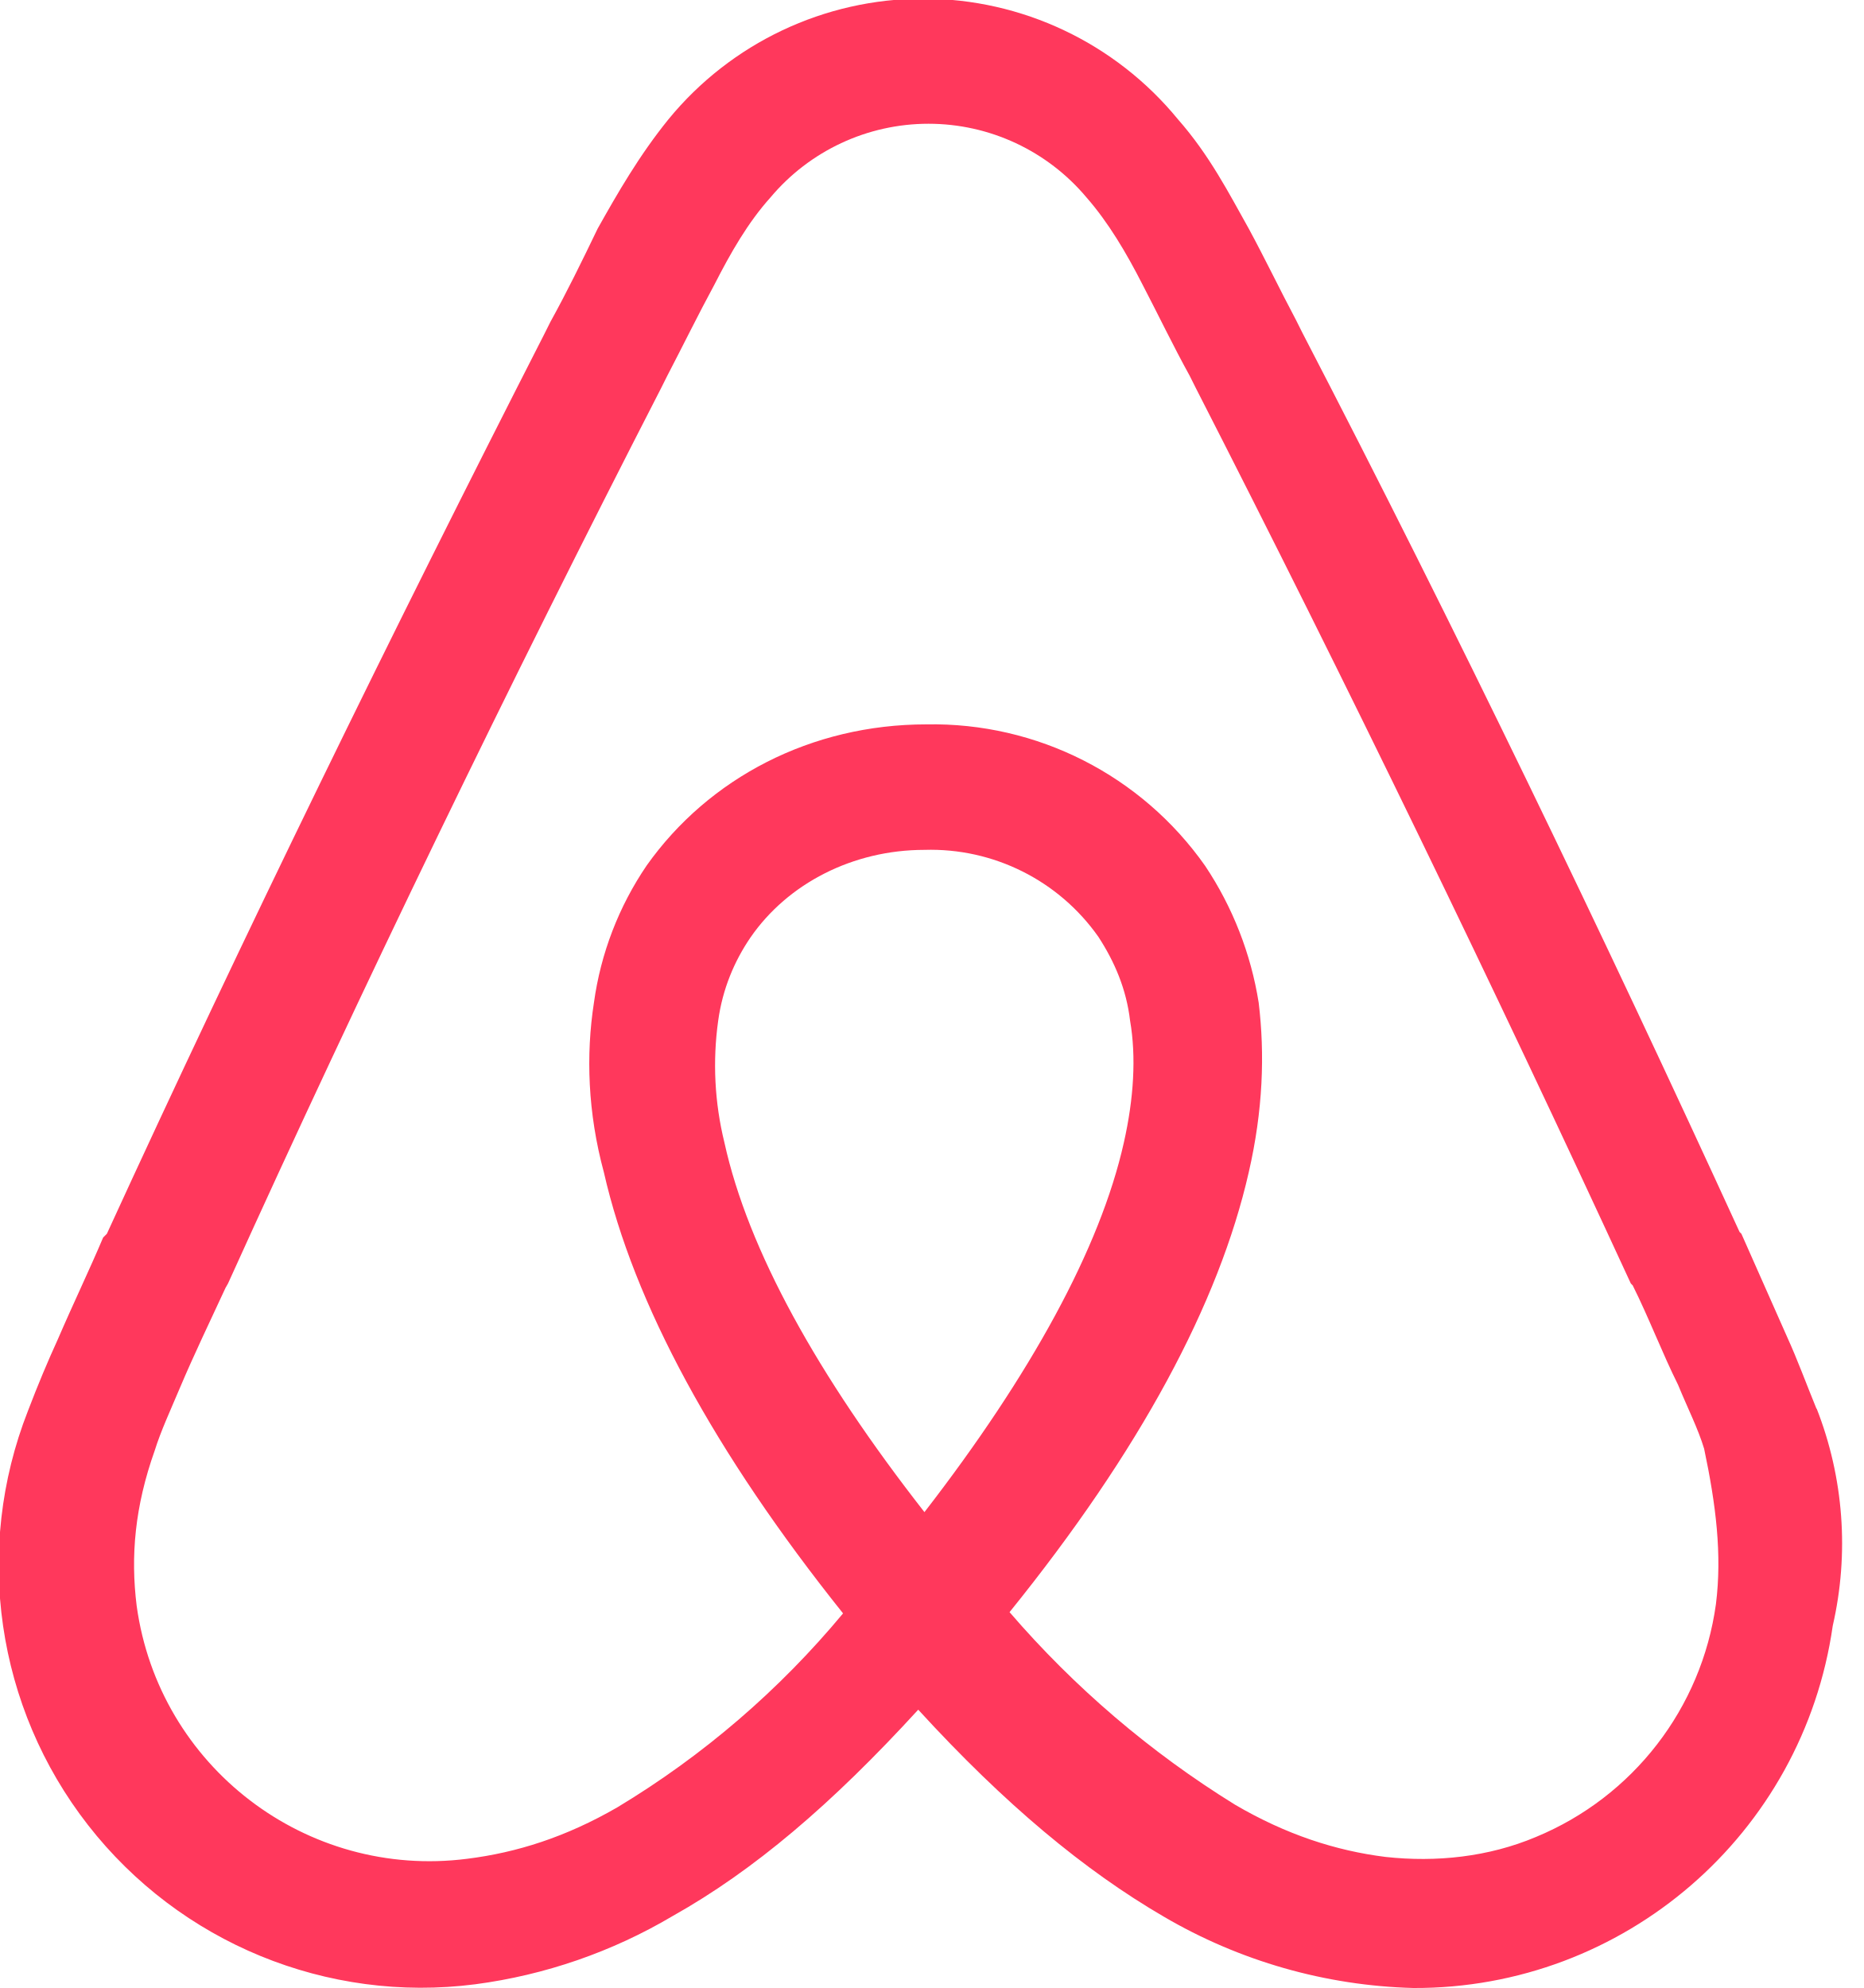
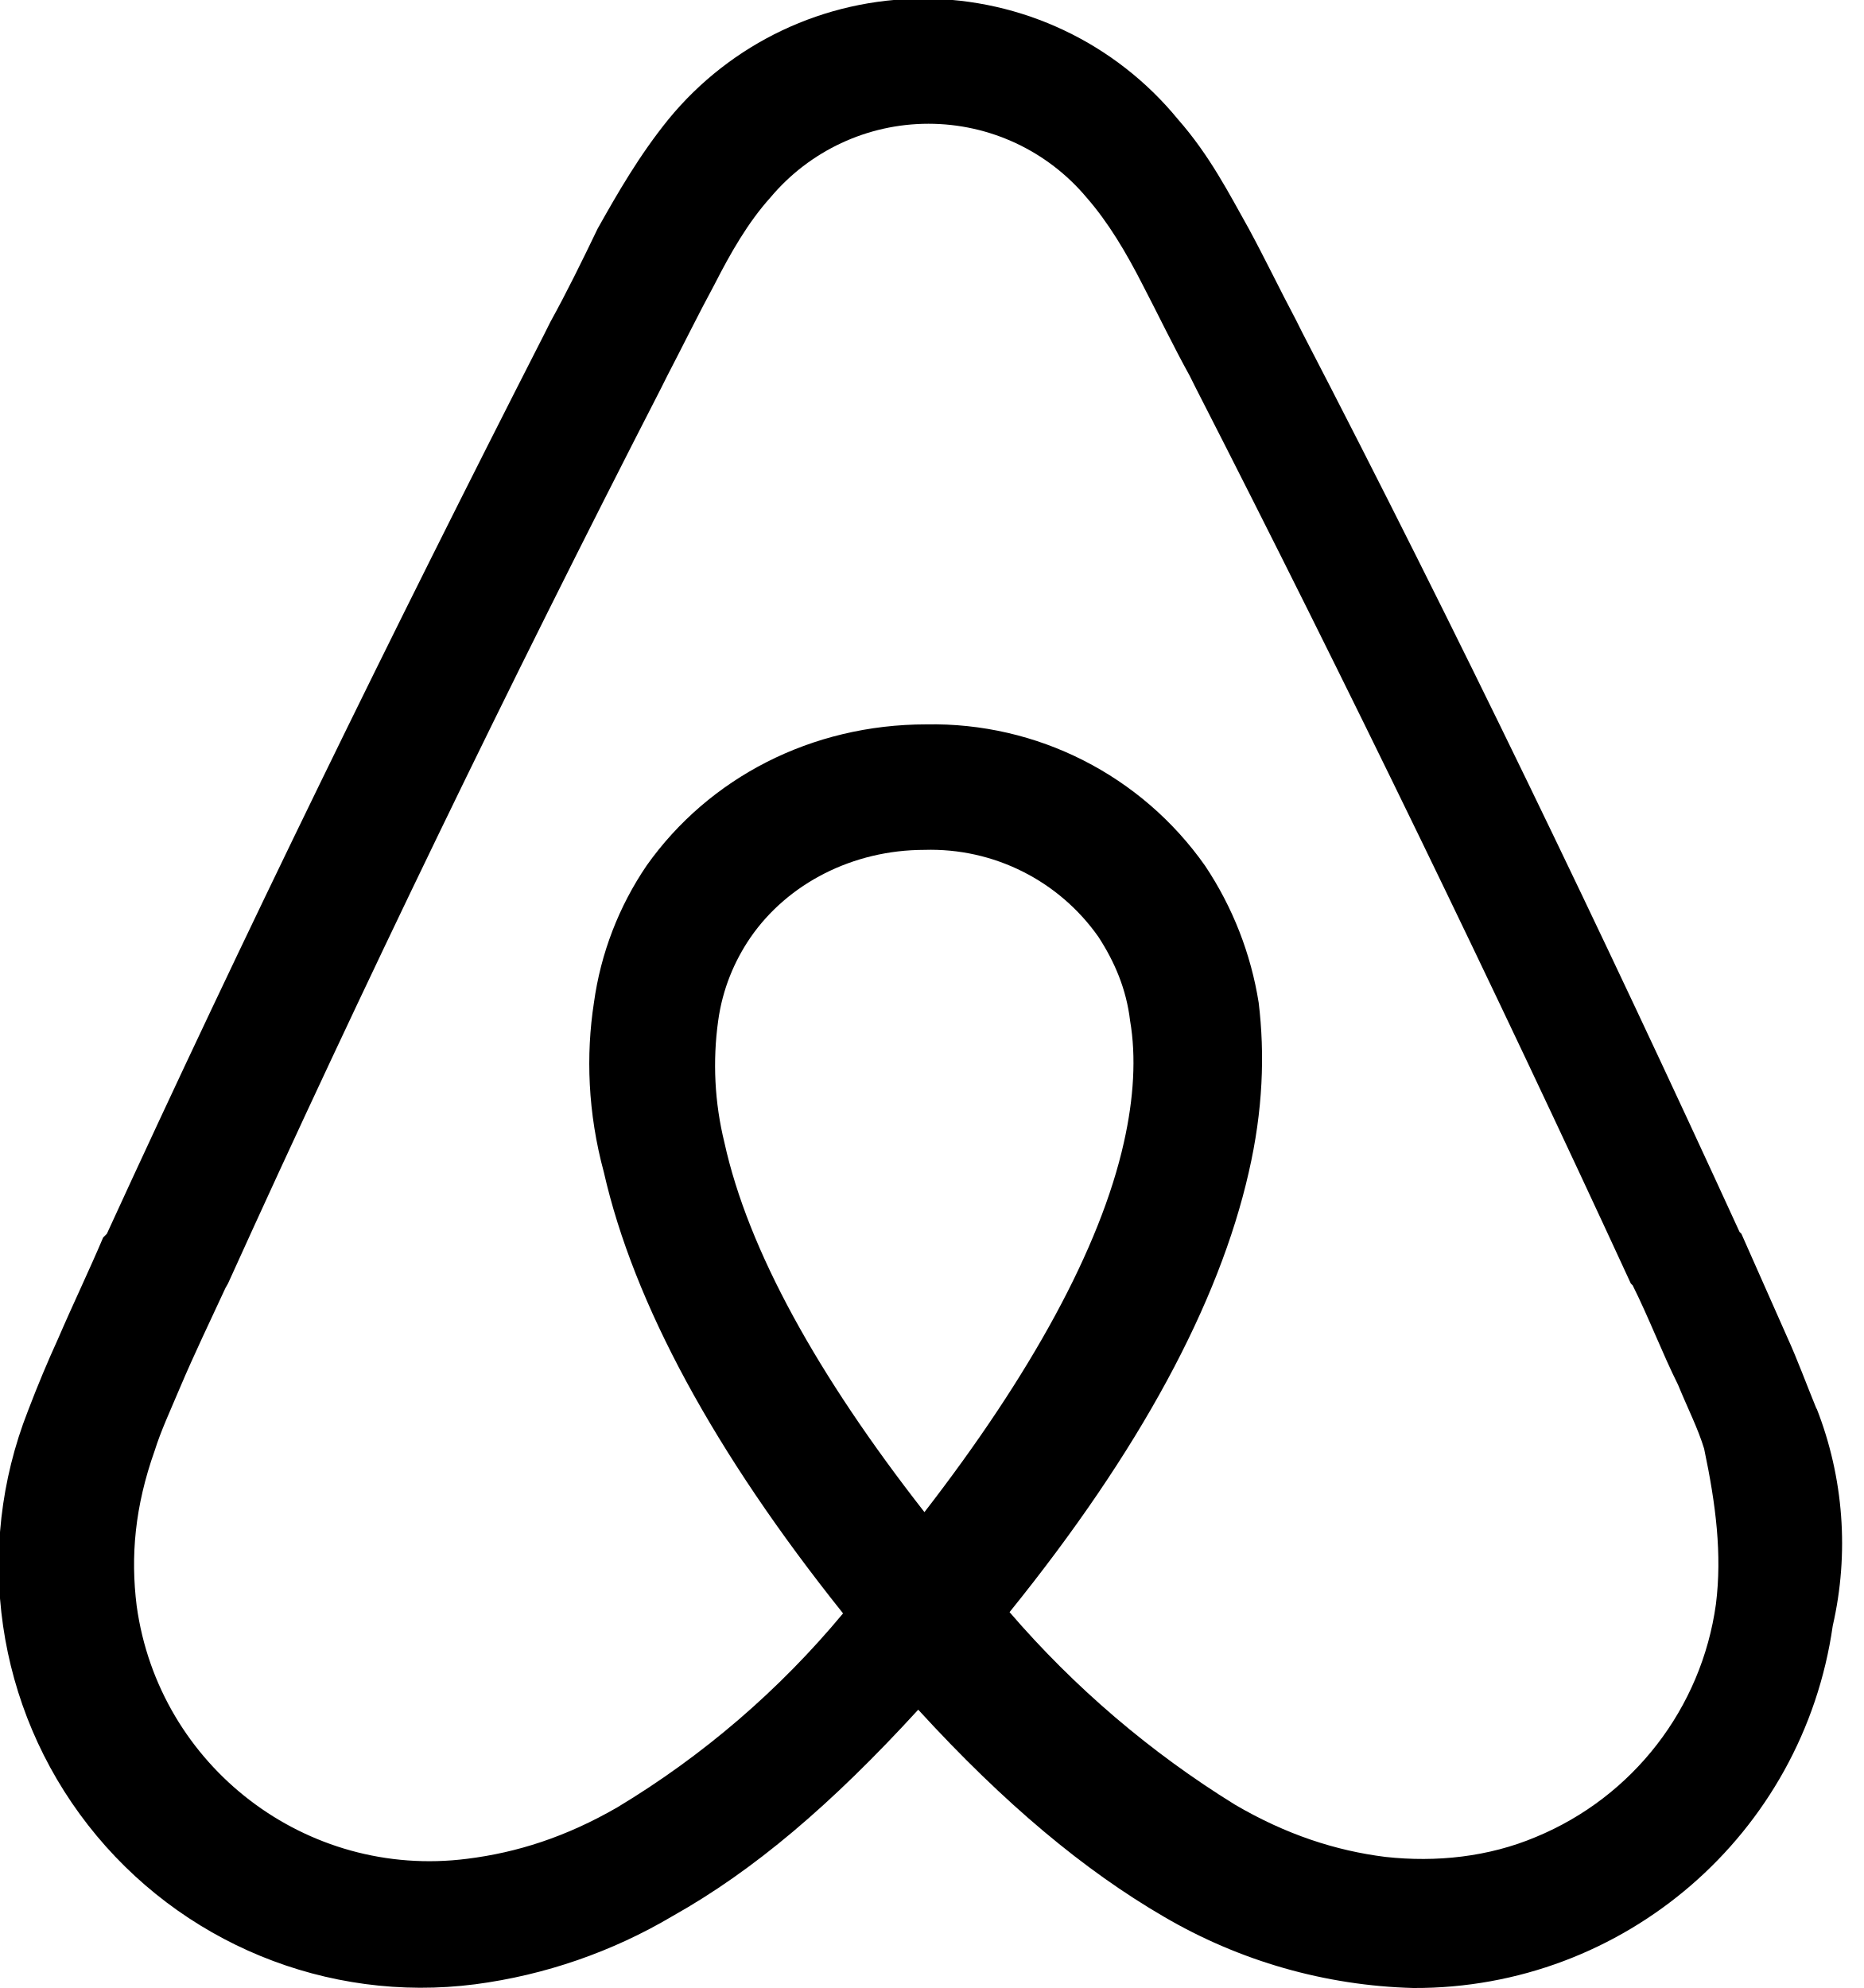
- <svg xmlns="http://www.w3.org/2000/svg" width="30" height="32" fill="currentcolor" style="display: block;">
-   <path d="M29.24 22.68c-.16-.39-.31-.8-.47-1.15l-.74-1.67-.03-.03c-2.2-4.8-4.55-9.68-7.04-14.48l-.1-.2c-.25-.47-.5-.99-.76-1.47-.32-.57-.63-1.18-1.14-1.76a5.3 5.3 0 00-8.2 0c-.47.58-.82 1.19-1.14 1.76-.25.52-.5 1.03-.76 1.5l-.1.2c-2.45 4.8-4.84 9.68-7.04 14.48l-.06.06c-.22.52-.48 1.06-.73 1.64-.16.35-.32.73-.48 1.15a6.8 6.8 0 007.2 9.23 8.38 8.38 0 003.18-1.1c1.3-.73 2.55-1.79 3.95-3.32 1.4 1.53 2.68 2.59 3.95 3.33A8.38 8.38 0 0022.75 32a6.79 6.79 0 006.75-5.83 5.94 5.94 0 00-.26-3.5zm-14.36 1.66c-1.72-2.2-2.84-4.22-3.22-5.95a5.2 5.2 0 01-.1-1.96c.07-.51.26-.96.52-1.34.6-.87 1.65-1.41 2.8-1.41a3.3 3.3 0 012.8 1.4c.26.4.45.84.51 1.35.1.58.06 1.25-.1 1.96-.38 1.7-1.5 3.74-3.21 5.95zm12.74 1.48a4.76 4.76 0 01-2.9 3.75c-.76.32-1.6.41-2.42.32-.8-.1-1.6-.36-2.42-.84a15.64 15.64 0 01-3.63-3.1c2.1-2.6 3.37-4.97 3.85-7.08.23-1 .26-1.9.16-2.73a5.53 5.53 0 00-.86-2.2 5.36 5.36 0 00-4.49-2.28c-1.85 0-3.5.86-4.5 2.27a5.18 5.18 0 00-.85 2.21c-.13.84-.1 1.77.16 2.73.48 2.11 1.78 4.51 3.85 7.1a14.33 14.33 0 01-3.63 3.12c-.83.48-1.62.73-2.42.83a4.76 4.76 0 01-5.32-4.07c-.1-.8-.03-1.6.29-2.5.1-.32.25-.64.41-1.02.22-.52.48-1.06.73-1.6l.04-.07c2.16-4.77 4.52-9.64 6.97-14.41l.1-.2c.25-.48.5-.99.76-1.47.26-.51.54-1 .9-1.4a3.32 3.32 0 015.09 0c.35.4.64.89.9 1.4.25.48.5 1 .76 1.47l.1.2c2.44 4.77 4.8 9.64 7 14.41l.03.03c.26.52.48 1.1.73 1.6.16.39.32.7.42 1.03.19.9.29 1.7.19 2.5z" fill="#FF385C" />
+ <svg xmlns="http://www.w3.org/2000/svg" width="30" height="32" fill="currentcolor">
+   <path d="M29.24 22.68c-.16-.39-.31-.8-.47-1.15l-.74-1.67-.03-.03c-2.2-4.8-4.55-9.68-7.04-14.48l-.1-.2c-.25-.47-.5-.99-.76-1.47-.32-.57-.63-1.18-1.14-1.76a5.3 5.3 0 00-8.2 0c-.47.58-.82 1.19-1.14 1.76-.25.52-.5 1.03-.76 1.5l-.1.2c-2.45 4.8-4.84 9.68-7.04 14.48l-.06.06c-.22.52-.48 1.06-.73 1.64-.16.35-.32.73-.48 1.15a6.8 6.8 0 007.2 9.23 8.38 8.38 0 003.18-1.1c1.3-.73 2.55-1.79 3.95-3.32 1.4 1.53 2.68 2.59 3.95 3.33A8.38 8.38 0 0022.75 32a6.79 6.79 0 006.75-5.83 5.94 5.94 0 00-.26-3.5zm-14.36 1.66c-1.72-2.2-2.84-4.22-3.22-5.95a5.2 5.2 0 01-.1-1.96c.07-.51.26-.96.52-1.34.6-.87 1.65-1.41 2.8-1.41a3.3 3.3 0 012.8 1.4c.26.4.45.84.51 1.35.1.58.06 1.25-.1 1.96-.38 1.7-1.5 3.74-3.21 5.95zm12.74 1.48a4.76 4.76 0 01-2.9 3.75c-.76.32-1.6.41-2.42.32-.8-.1-1.6-.36-2.42-.84a15.64 15.64 0 01-3.63-3.1c2.1-2.6 3.37-4.97 3.85-7.08.23-1 .26-1.9.16-2.73a5.53 5.53 0 00-.86-2.2 5.36 5.36 0 00-4.49-2.28c-1.85 0-3.5.86-4.5 2.27a5.18 5.18 0 00-.85 2.21c-.13.84-.1 1.77.16 2.73.48 2.11 1.78 4.51 3.85 7.1a14.33 14.33 0 01-3.63 3.12c-.83.48-1.62.73-2.42.83a4.76 4.76 0 01-5.32-4.07c-.1-.8-.03-1.6.29-2.5.1-.32.25-.64.41-1.02.22-.52.48-1.06.73-1.6l.04-.07c2.16-4.77 4.52-9.64 6.97-14.41l.1-.2c.25-.48.5-.99.76-1.47.26-.51.54-1 .9-1.4a3.32 3.32 0 015.09 0c.35.4.64.89.9 1.4.25.48.5 1 .76 1.47l.1.2c2.44 4.77 4.8 9.64 7 14.41l.03.03c.26.52.48 1.1.73 1.6.16.39.32.7.42 1.03.19.9.29 1.7.19 2.5z" />
</svg>
